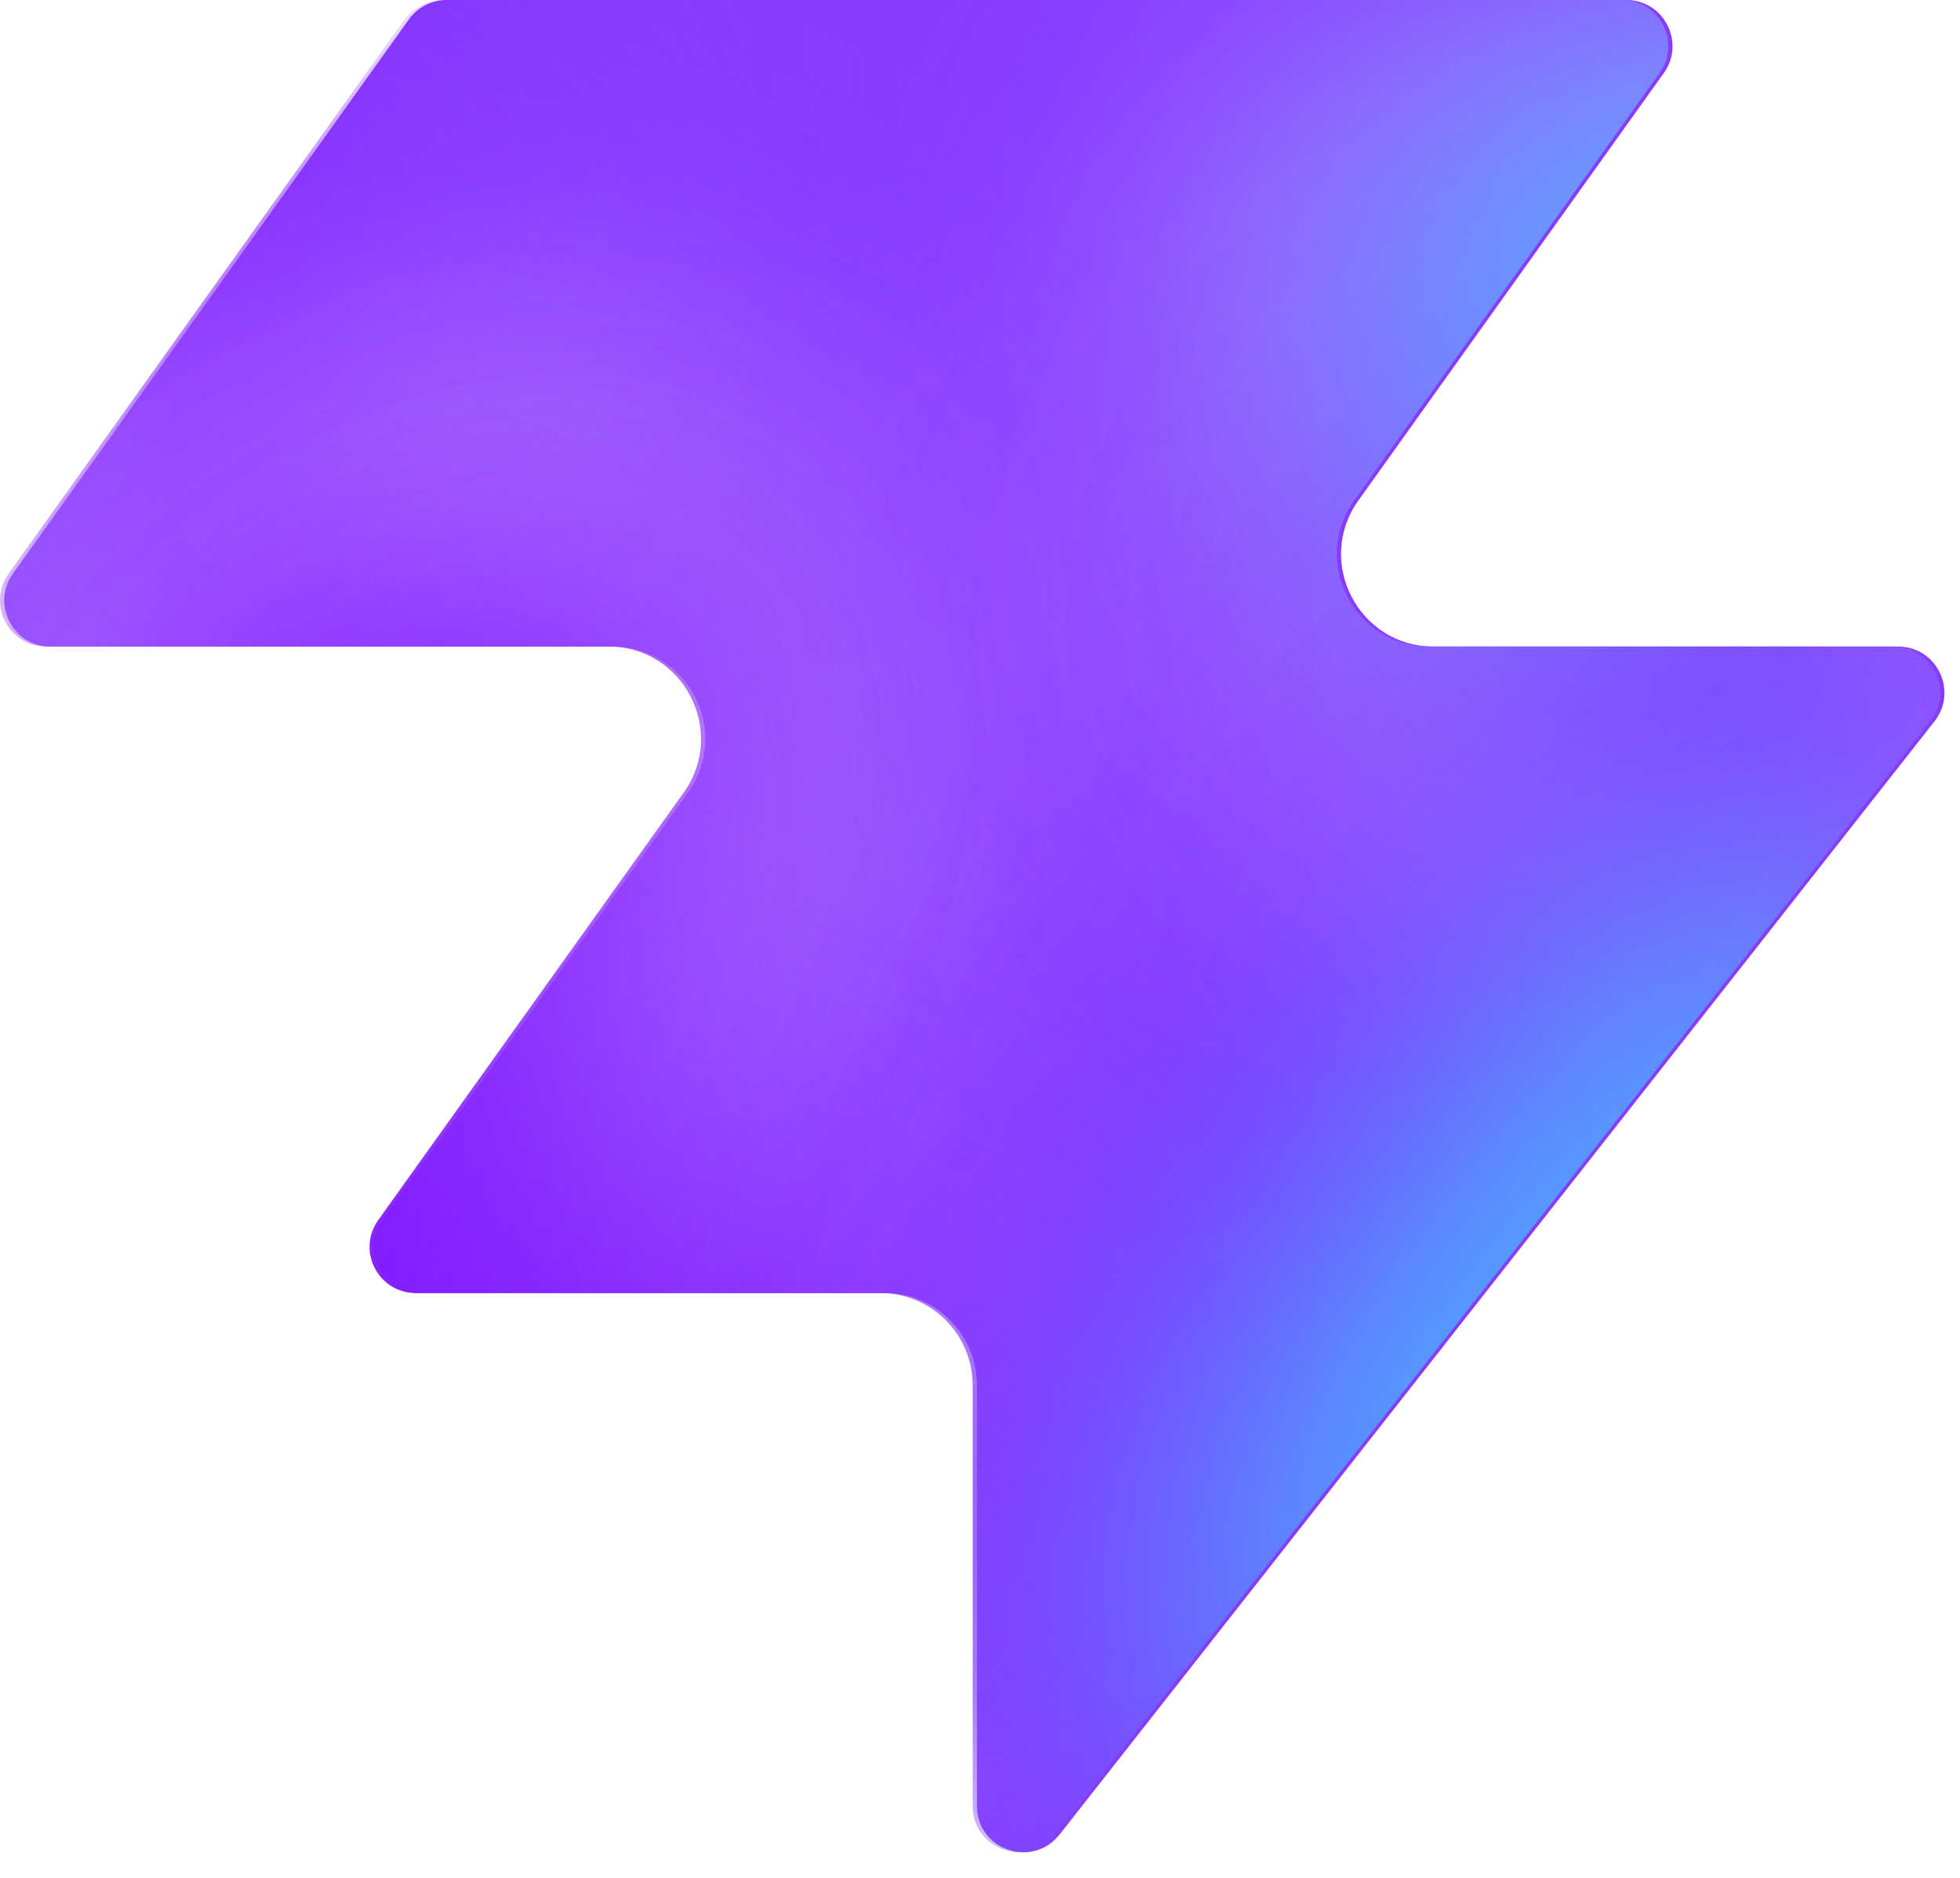
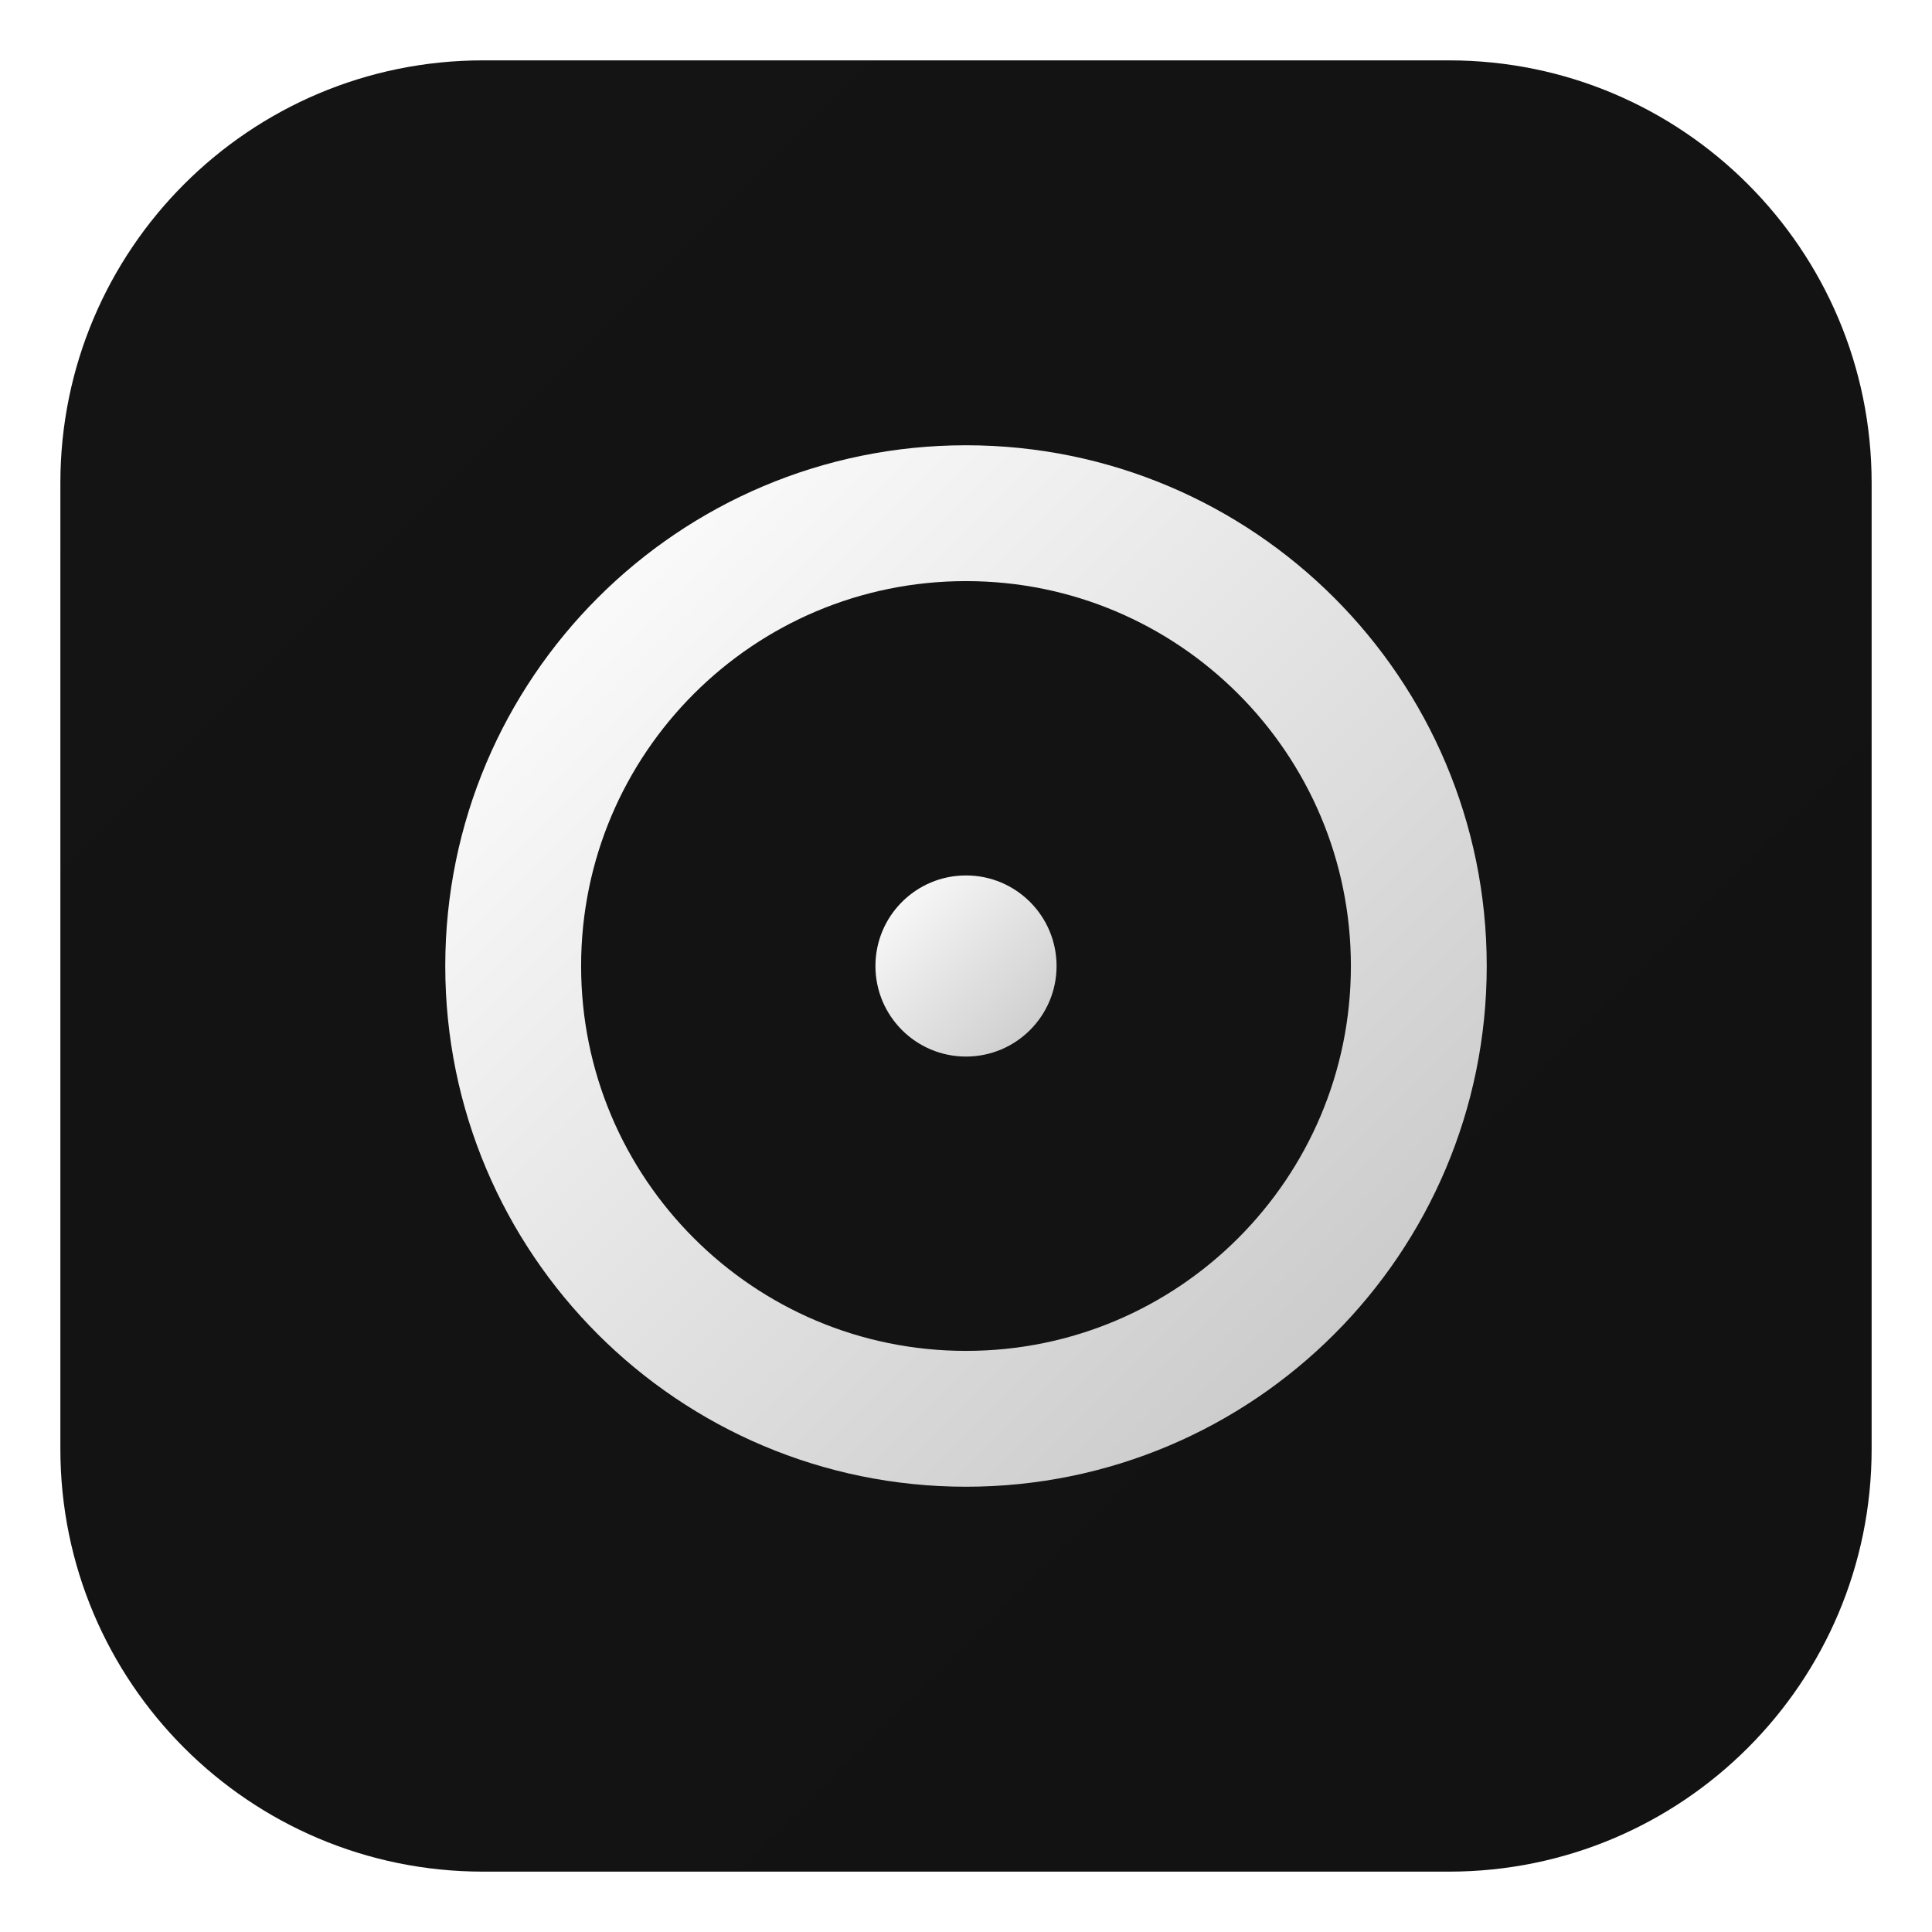
- <svg xmlns="http://www.w3.org/2000/svg" width="48" height="46" fill="none" viewBox="0 0 48 46">
-   <path fill="#863bff" d="M25.946 44.938c-.664.845-2.021.375-2.021-.698V33.937a2.26 2.26 0 0 0-2.262-2.262H10.287c-.92 0-1.456-1.04-.92-1.788l7.48-10.471c1.07-1.497 0-3.578-1.842-3.578H1.237c-.92 0-1.456-1.04-.92-1.788L10.013.474c.214-.297.556-.474.92-.474h28.894c.92 0 1.456 1.04.92 1.788l-7.48 10.471c-1.07 1.498 0 3.579 1.842 3.579h11.377c.943 0 1.473 1.088.89 1.83L25.947 44.94z" style="fill:#863bff;fill:color(display-p3 .525 .23 1);fill-opacity:1" />
-   <mask id="a" width="48" height="46" x="0" y="0" maskUnits="userSpaceOnUse" style="mask-type:alpha">
-     <path fill="#000" d="M25.842 44.938c-.664.844-2.021.375-2.021-.698V33.937a2.26 2.26 0 0 0-2.262-2.262H10.183c-.92 0-1.456-1.04-.92-1.788l7.48-10.471c1.07-1.498 0-3.579-1.842-3.579H1.133c-.92 0-1.456-1.04-.92-1.787L9.91.473c.214-.297.556-.474.92-.474h28.894c.92 0 1.456 1.04.92 1.788l-7.48 10.471c-1.07 1.498 0 3.578 1.842 3.578h11.377c.943 0 1.473 1.088.89 1.832L25.843 44.94z" style="fill:#000;fill-opacity:1" />
-   </mask>
-   <g mask="url(#a)">
-     <g filter="url(#b)">
-       <ellipse cx="5.508" cy="14.704" fill="#ede6ff" rx="5.508" ry="14.704" style="fill:#ede6ff;fill:color(display-p3 .927 .903 1);fill-opacity:1" transform="matrix(.00324 1 1 -.00324 -4.47 31.516)" />
-     </g>
-     <g filter="url(#c)">
-       <ellipse cx="10.399" cy="29.851" fill="#ede6ff" rx="10.399" ry="29.851" style="fill:#ede6ff;fill:color(display-p3 .927 .903 1);fill-opacity:1" transform="matrix(.00324 1 1 -.00324 -39.328 7.883)" />
-     </g>
-     <g filter="url(#d)">
-       <ellipse cx="5.508" cy="30.487" fill="#7e14ff" rx="5.508" ry="30.487" style="fill:#7e14ff;fill:color(display-p3 .492 .077 1);fill-opacity:1" transform="rotate(89.814 -25.913 -14.639)scale(1 -1)" />
-     </g>
-     <g filter="url(#e)">
-       <ellipse cx="5.508" cy="30.599" fill="#7e14ff" rx="5.508" ry="30.599" style="fill:#7e14ff;fill:color(display-p3 .492 .077 1);fill-opacity:1" transform="rotate(89.814 -32.644 -3.334)scale(1 -1)" />
-     </g>
-     <g filter="url(#f)">
-       <ellipse cx="5.508" cy="30.599" fill="#7e14ff" rx="5.508" ry="30.599" style="fill:#7e14ff;fill:color(display-p3 .492 .077 1);fill-opacity:1" transform="matrix(.00324 1 1 -.00324 -34.34 30.47)" />
-     </g>
-     <g filter="url(#g)">
-       <ellipse cx="14.072" cy="22.078" fill="#ede6ff" rx="14.072" ry="22.078" style="fill:#ede6ff;fill:color(display-p3 .927 .903 1);fill-opacity:1" transform="rotate(93.35 24.506 48.493)scale(-1 1)" />
-     </g>
-     <g filter="url(#h)">
-       <ellipse cx="3.47" cy="21.501" fill="#7e14ff" rx="3.47" ry="21.501" style="fill:#7e14ff;fill:color(display-p3 .492 .077 1);fill-opacity:1" transform="rotate(89.009 28.708 47.59)scale(-1 1)" />
-     </g>
-     <g filter="url(#i)">
-       <ellipse cx="3.47" cy="21.501" fill="#7e14ff" rx="3.47" ry="21.501" style="fill:#7e14ff;fill:color(display-p3 .492 .077 1);fill-opacity:1" transform="rotate(89.009 28.708 47.59)scale(-1 1)" />
-     </g>
-     <g filter="url(#j)">
-       <ellipse cx=".387" cy="8.972" fill="#7e14ff" rx="4.407" ry="29.108" style="fill:#7e14ff;fill:color(display-p3 .492 .077 1);fill-opacity:1" transform="rotate(39.51 .387 8.972)" />
-     </g>
-     <g filter="url(#k)">
-       <ellipse cx="47.523" cy="-6.092" fill="#7e14ff" rx="4.407" ry="29.108" style="fill:#7e14ff;fill:color(display-p3 .492 .077 1);fill-opacity:1" transform="rotate(37.892 47.523 -6.092)" />
-     </g>
-     <g filter="url(#l)">
-       <ellipse cx="41.412" cy="6.333" fill="#47bfff" rx="5.971" ry="9.665" style="fill:#47bfff;fill:color(display-p3 .28 .748 1);fill-opacity:1" transform="rotate(37.892 41.412 6.333)" />
-     </g>
-     <g filter="url(#m)">
-       <ellipse cx="-1.879" cy="38.332" fill="#7e14ff" rx="4.407" ry="29.108" style="fill:#7e14ff;fill:color(display-p3 .492 .077 1);fill-opacity:1" transform="rotate(37.892 -1.88 38.332)" />
-     </g>
-     <g filter="url(#n)">
-       <ellipse cx="-1.879" cy="38.332" fill="#7e14ff" rx="4.407" ry="29.108" style="fill:#7e14ff;fill:color(display-p3 .492 .077 1);fill-opacity:1" transform="rotate(37.892 -1.88 38.332)" />
-     </g>
-     <g filter="url(#o)">
-       <ellipse cx="35.651" cy="29.907" fill="#7e14ff" rx="4.407" ry="29.108" style="fill:#7e14ff;fill:color(display-p3 .492 .077 1);fill-opacity:1" transform="rotate(37.892 35.651 29.907)" />
-     </g>
-     <g filter="url(#p)">
-       <ellipse cx="38.418" cy="32.4" fill="#47bfff" rx="5.971" ry="15.297" style="fill:#47bfff;fill:color(display-p3 .28 .748 1);fill-opacity:1" transform="rotate(37.892 38.418 32.4)" />
-     </g>
-   </g>
+ <svg xmlns="http://www.w3.org/2000/svg" viewBox="0 0 64 64" width="64" height="64">
  <defs>
-     <filter id="b" width="60.045" height="41.654" x="-19.77" y="16.149" color-interpolation-filters="sRGB" filterUnits="userSpaceOnUse">
-       <feFlood flood-opacity="0" result="BackgroundImageFix" />
-       <feBlend in="SourceGraphic" in2="BackgroundImageFix" result="shape" />
-       <feGaussianBlur result="effect1_foregroundBlur_2002_17158" stdDeviation="7.659" />
-     </filter>
-     <filter id="c" width="90.34" height="51.437" x="-54.613" y="-7.533" color-interpolation-filters="sRGB" filterUnits="userSpaceOnUse">
-       <feFlood flood-opacity="0" result="BackgroundImageFix" />
-       <feBlend in="SourceGraphic" in2="BackgroundImageFix" result="shape" />
-       <feGaussianBlur result="effect1_foregroundBlur_2002_17158" stdDeviation="7.659" />
-     </filter>
-     <filter id="d" width="79.355" height="29.4" x="-49.64" y="2.03" color-interpolation-filters="sRGB" filterUnits="userSpaceOnUse">
-       <feFlood flood-opacity="0" result="BackgroundImageFix" />
-       <feBlend in="SourceGraphic" in2="BackgroundImageFix" result="shape" />
-       <feGaussianBlur result="effect1_foregroundBlur_2002_17158" stdDeviation="4.596" />
-     </filter>
-     <filter id="e" width="79.579" height="29.4" x="-45.045" y="20.029" color-interpolation-filters="sRGB" filterUnits="userSpaceOnUse">
-       <feFlood flood-opacity="0" result="BackgroundImageFix" />
-       <feBlend in="SourceGraphic" in2="BackgroundImageFix" result="shape" />
-       <feGaussianBlur result="effect1_foregroundBlur_2002_17158" stdDeviation="4.596" />
-     </filter>
-     <filter id="f" width="79.579" height="29.4" x="-43.513" y="21.178" color-interpolation-filters="sRGB" filterUnits="userSpaceOnUse">
-       <feFlood flood-opacity="0" result="BackgroundImageFix" />
-       <feBlend in="SourceGraphic" in2="BackgroundImageFix" result="shape" />
-       <feGaussianBlur result="effect1_foregroundBlur_2002_17158" stdDeviation="4.596" />
-     </filter>
-     <filter id="g" width="74.749" height="58.852" x="15.756" y="-17.901" color-interpolation-filters="sRGB" filterUnits="userSpaceOnUse">
-       <feFlood flood-opacity="0" result="BackgroundImageFix" />
-       <feBlend in="SourceGraphic" in2="BackgroundImageFix" result="shape" />
-       <feGaussianBlur result="effect1_foregroundBlur_2002_17158" stdDeviation="7.659" />
-     </filter>
-     <filter id="h" width="61.377" height="25.362" x="23.548" y="2.284" color-interpolation-filters="sRGB" filterUnits="userSpaceOnUse">
-       <feFlood flood-opacity="0" result="BackgroundImageFix" />
-       <feBlend in="SourceGraphic" in2="BackgroundImageFix" result="shape" />
-       <feGaussianBlur result="effect1_foregroundBlur_2002_17158" stdDeviation="4.596" />
-     </filter>
-     <filter id="i" width="61.377" height="25.362" x="23.548" y="2.284" color-interpolation-filters="sRGB" filterUnits="userSpaceOnUse">
-       <feFlood flood-opacity="0" result="BackgroundImageFix" />
-       <feBlend in="SourceGraphic" in2="BackgroundImageFix" result="shape" />
-       <feGaussianBlur result="effect1_foregroundBlur_2002_17158" stdDeviation="4.596" />
-     </filter>
-     <filter id="j" width="56.045" height="63.649" x="-27.636" y="-22.853" color-interpolation-filters="sRGB" filterUnits="userSpaceOnUse">
-       <feFlood flood-opacity="0" result="BackgroundImageFix" />
-       <feBlend in="SourceGraphic" in2="BackgroundImageFix" result="shape" />
-       <feGaussianBlur result="effect1_foregroundBlur_2002_17158" stdDeviation="4.596" />
-     </filter>
-     <filter id="k" width="54.814" height="64.646" x="20.116" y="-38.415" color-interpolation-filters="sRGB" filterUnits="userSpaceOnUse">
-       <feFlood flood-opacity="0" result="BackgroundImageFix" />
-       <feBlend in="SourceGraphic" in2="BackgroundImageFix" result="shape" />
-       <feGaussianBlur result="effect1_foregroundBlur_2002_17158" stdDeviation="4.596" />
-     </filter>
-     <filter id="l" width="33.541" height="35.313" x="24.641" y="-11.323" color-interpolation-filters="sRGB" filterUnits="userSpaceOnUse">
-       <feFlood flood-opacity="0" result="BackgroundImageFix" />
-       <feBlend in="SourceGraphic" in2="BackgroundImageFix" result="shape" />
-       <feGaussianBlur result="effect1_foregroundBlur_2002_17158" stdDeviation="4.596" />
-     </filter>
-     <filter id="m" width="54.814" height="64.646" x="-29.286" y="6.009" color-interpolation-filters="sRGB" filterUnits="userSpaceOnUse">
-       <feFlood flood-opacity="0" result="BackgroundImageFix" />
-       <feBlend in="SourceGraphic" in2="BackgroundImageFix" result="shape" />
-       <feGaussianBlur result="effect1_foregroundBlur_2002_17158" stdDeviation="4.596" />
-     </filter>
-     <filter id="n" width="54.814" height="64.646" x="-29.286" y="6.009" color-interpolation-filters="sRGB" filterUnits="userSpaceOnUse">
-       <feFlood flood-opacity="0" result="BackgroundImageFix" />
-       <feBlend in="SourceGraphic" in2="BackgroundImageFix" result="shape" />
-       <feGaussianBlur result="effect1_foregroundBlur_2002_17158" stdDeviation="4.596" />
-     </filter>
-     <filter id="o" width="54.814" height="64.646" x="8.244" y="-2.416" color-interpolation-filters="sRGB" filterUnits="userSpaceOnUse">
-       <feFlood flood-opacity="0" result="BackgroundImageFix" />
-       <feBlend in="SourceGraphic" in2="BackgroundImageFix" result="shape" />
-       <feGaussianBlur result="effect1_foregroundBlur_2002_17158" stdDeviation="4.596" />
-     </filter>
-     <filter id="p" width="39.409" height="43.623" x="18.713" y="10.588" color-interpolation-filters="sRGB" filterUnits="userSpaceOnUse">
-       <feFlood flood-opacity="0" result="BackgroundImageFix" />
-       <feBlend in="SourceGraphic" in2="BackgroundImageFix" result="shape" />
-       <feGaussianBlur result="effect1_foregroundBlur_2002_17158" stdDeviation="4.596" />
-     </filter>
+     <linearGradient id="g" x1="0" y1="0" x2="1" y2="1">
+       <stop offset="0%" stop-color="#ffffff" />
+       <stop offset="100%" stop-color="#c7c7c7" />
+     </linearGradient>
  </defs>
+   <rect x="2" y="2" width="60" height="60" rx="14" fill="#0a0a0a" />
+   <rect x="2" y="2" width="60" height="60" rx="14" fill="url(#g)" opacity="0.04" />
+   <circle cx="32" cy="32" r="15" fill="none" stroke="url(#g)" stroke-width="4.5" />
+   <circle cx="32" cy="32" r="3" fill="url(#g)" />
</svg>
